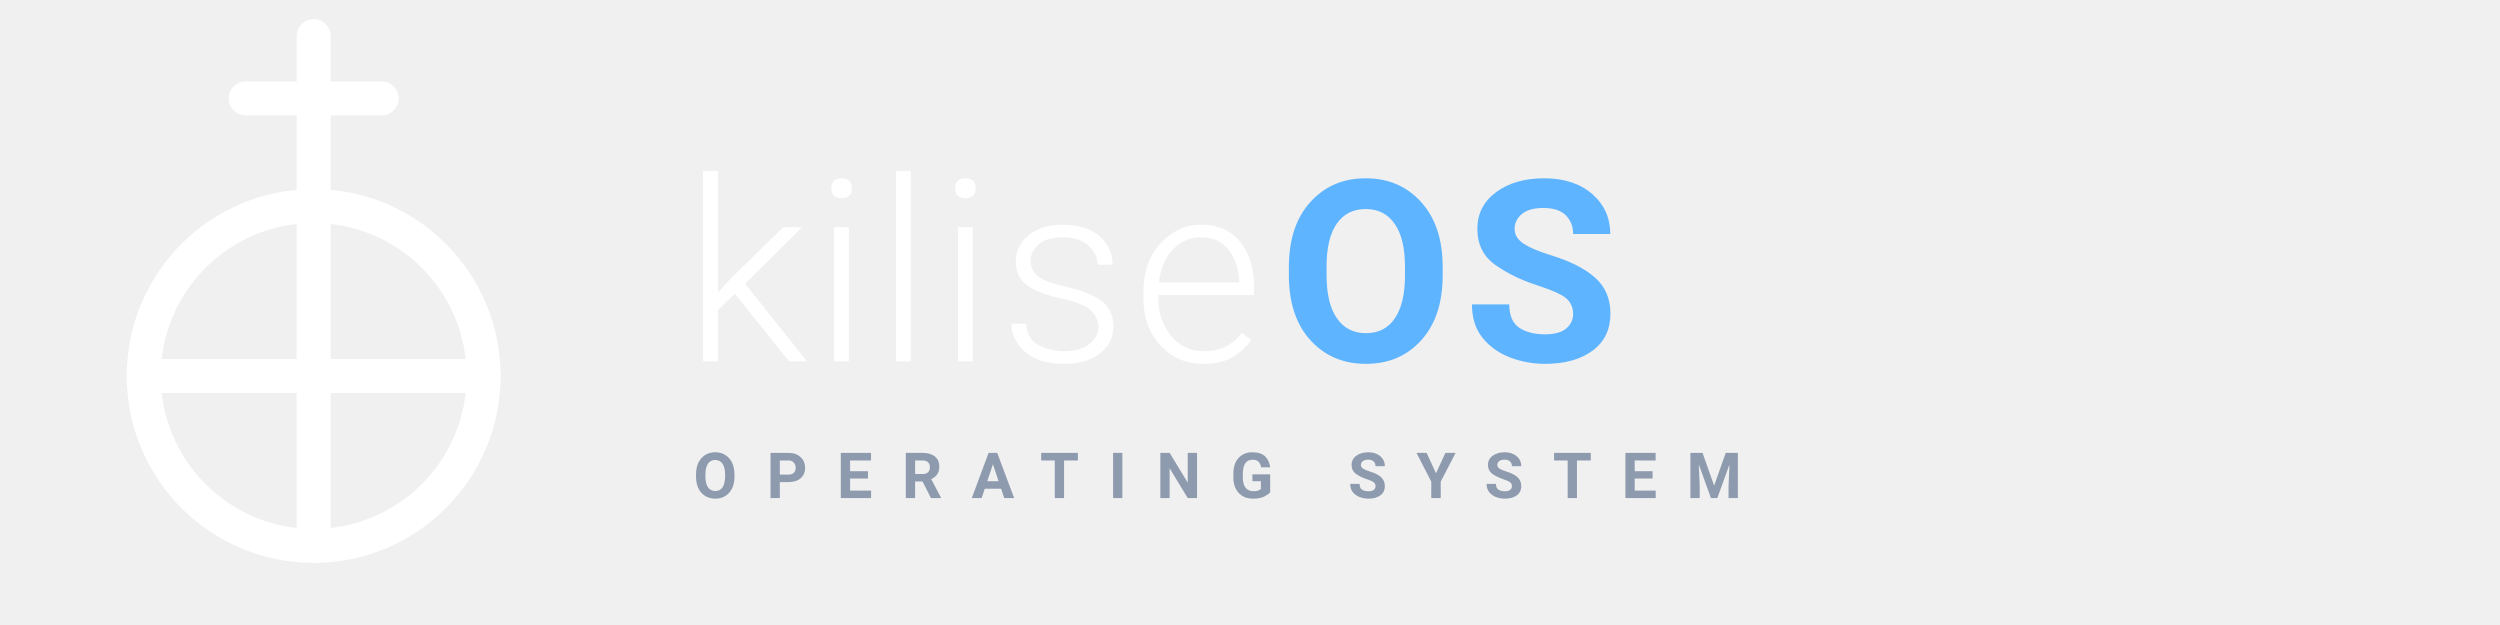
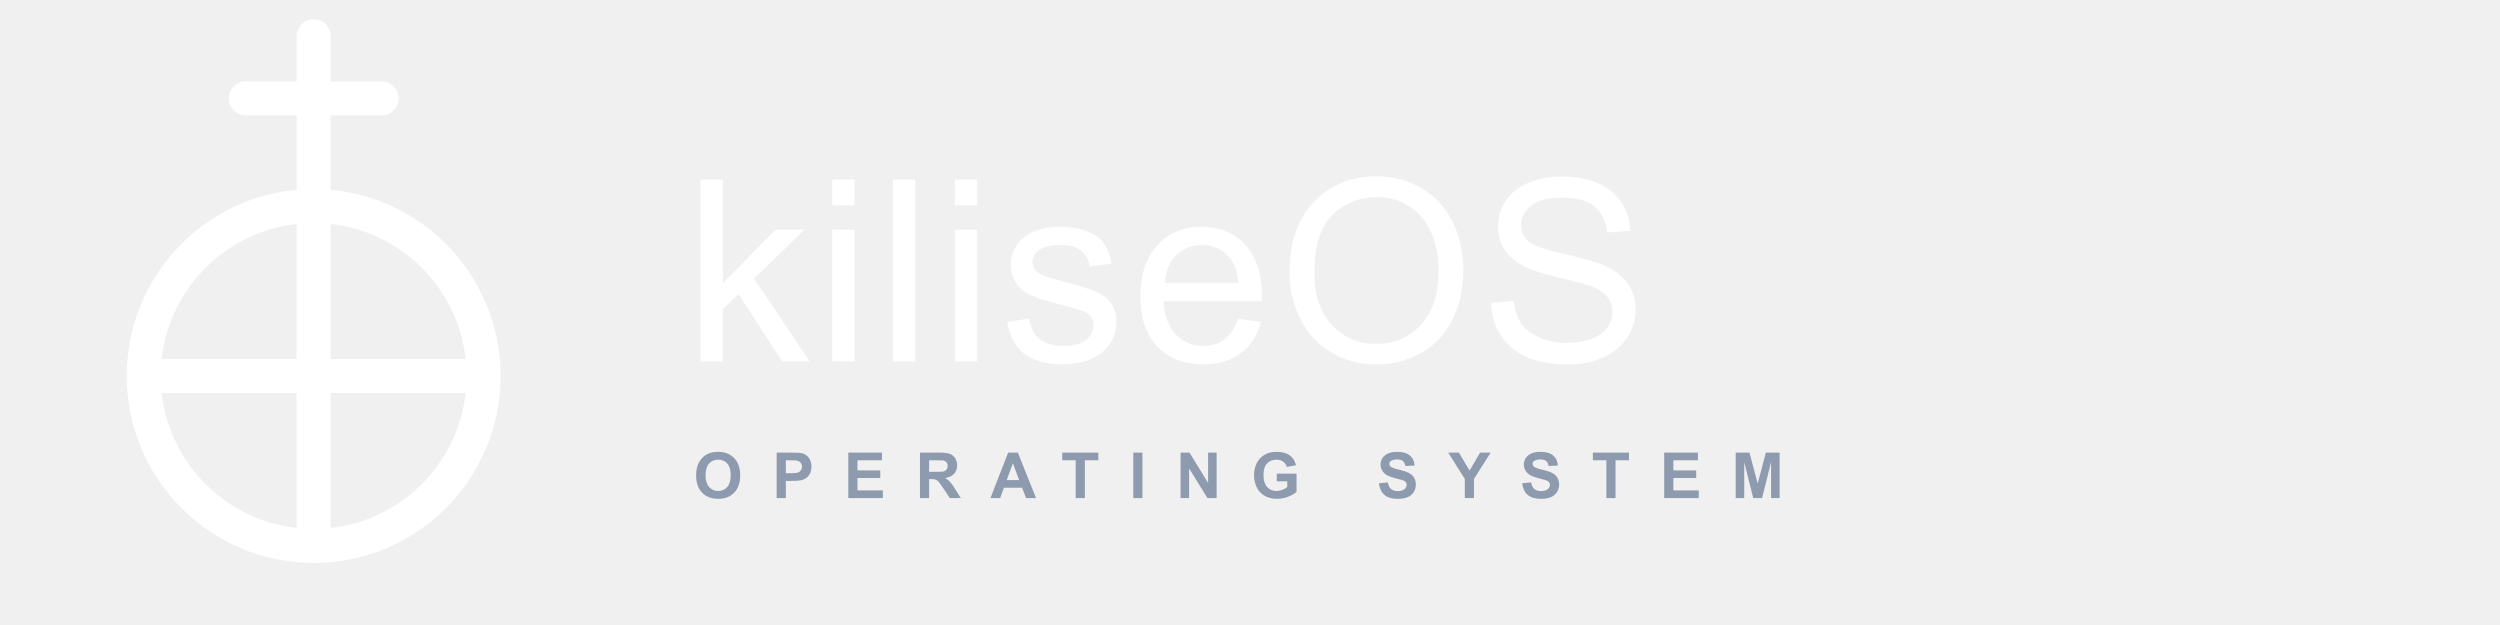
- <svg xmlns="http://www.w3.org/2000/svg" viewBox="0 0 512 128" width="512" height="128">
-   <defs>
-     <style>
+ <svg xmlns="http://www.w3.org/2000/svg" viewBox="0 0 512 128" width="512" height="128" version="1.1" id="svg5">
+   <defs id="defs1">
+     <style id="style1">
      .brand-title {
        font-family: -apple-system, BlinkMacSystemFont, "Segoe UI", Roboto, "Helvetica Neue", Arial, sans-serif;
        font-size: 52px;
        font-weight: 300;
        fill: #FFFFFF;
        letter-spacing: 1px;
      }
      .brand-os {
        font-family: -apple-system, BlinkMacSystemFont, "Segoe UI", Roboto, "Helvetica Neue", Arial, sans-serif;
        font-size: 52px;
        font-weight: 700;
        fill: #5EB4FF;
        letter-spacing: 2px;
      }
      .brand-sub {
        font-family: -apple-system, BlinkMacSystemFont, "Segoe UI", Roboto, "Helvetica Neue", Arial, sans-serif;
        font-size: 13px;
        font-weight: 600;
        fill: #8E9BAE;
        letter-spacing: 6px;
      }
    </style>
  </defs>
-   <g transform="translate(-10, -10) scale(0.58)" fill="none" stroke="#FFFFFF" stroke-width="12" stroke-linecap="round" stroke-linejoin="round">
-     <circle cx="128" cy="150" r="60" />
-     <line x1="68" y1="150" x2="188" y2="150" />
-     <line x1="128" y1="210" x2="128" y2="30" />
-     <line x1="104" y1="52" x2="152" y2="52" />
+   <g transform="translate(-10, -10) scale(0.58)" fill="none" stroke="#FFFFFF" stroke-width="12" stroke-linecap="round" stroke-linejoin="round" id="g3">
+     <circle cx="128" cy="150" r="60" id="circle1" />
+     <line x1="68" y1="150" x2="188" y2="150" id="line1" />
+     <line x1="128" y1="210" x2="128" y2="30" id="line2" />
+     <line x1="104" y1="52" x2="152" y2="52" id="line3" />
  </g>
-   <text x="140" y="74">
-     <tspan class="brand-title">kilise</tspan>
-     <tspan class="brand-os">OS</tspan>
-   </text>
-   <text x="142" y="102" class="brand-sub">OPERATING SYSTEM</text>
+   <path style="font-size:52px;font-family:Arial;-inkscape-font-specification:Arial;letter-spacing:1px;fill:#ffffff" d="M 143.453,74 V 36.777 h 4.57 v 21.227 l 10.816,-10.969 h 5.916 L 154.447,57.039 165.797,74 h -5.637 l -8.912,-13.787 -3.225,3.098 V 74 Z m 27,-31.967 v -5.256 h 4.57 v 5.256 z m 0,31.967 V 47.035 h 4.57 V 74 Z m 12.426,0 V 36.777 h 4.57 V 74 Z m 12.68,-31.967 v -5.256 h 4.57 v 5.256 z m 0,31.967 V 47.035 h 4.57 V 74 Z m 10.699,-8.049 4.52,-0.711 q 0.381,2.717 2.107,4.164 1.752,1.447 4.875,1.447 3.148,0 4.672,-1.27 1.523,-1.295 1.523,-3.021 0,-1.549 -1.346,-2.438 -0.939,-0.609 -4.672,-1.549 -5.027,-1.27 -6.982,-2.184 -1.93,-0.939 -2.945,-2.564 -0.99,-1.65 -0.99,-3.631 0,-1.803 0.812,-3.326 0.838,-1.549 2.26,-2.564 1.066,-0.787 2.895,-1.32 1.854,-0.559 3.961,-0.559 3.174,0 5.561,0.914 2.412,0.914 3.555,2.488 1.143,1.549 1.574,4.164 l -4.469,0.609 q -0.305,-2.082 -1.777,-3.25 -1.447,-1.168 -4.113,-1.168 -3.148,0 -4.494,1.041 -1.346,1.041 -1.346,2.438 0,0.889 0.559,1.6 0.559,0.736 1.752,1.219 0.686,0.254 4.037,1.168 4.85,1.295 6.754,2.133 1.93,0.812 3.021,2.387 1.092,1.574 1.092,3.91 0,2.285 -1.346,4.316 -1.32,2.006 -3.834,3.123 -2.514,1.092 -5.688,1.092 -5.256,0 -8.023,-2.184 -2.742,-2.184 -3.504,-6.475 z m 47.287,-0.635 4.723,0.584 q -1.117,4.139 -4.139,6.424 -3.021,2.285 -7.719,2.285 -5.916,0 -9.395,-3.631 -3.453,-3.656 -3.453,-10.232 0,-6.805 3.504,-10.562 3.504,-3.758 9.09,-3.758 5.408,0 8.836,3.682 3.428,3.682 3.428,10.359 0,0.406 -0.025,1.219 h -20.109 q 0.254,4.443 2.514,6.805 2.26,2.361 5.637,2.361 2.514,0 4.291,-1.32 1.777,-1.32 2.818,-4.215 z m -15.006,-7.389 h 15.057 q -0.305,-3.402 -1.727,-5.104 -2.184,-2.641 -5.662,-2.641 -3.148,0 -5.307,2.107 -2.133,2.107 -2.361,5.637 z m 25.553,-2.057 q 0,-9.268 4.977,-14.498 4.977,-5.256 12.848,-5.256 5.154,0 9.293,2.463 4.139,2.463 6.297,6.881 2.184,4.393 2.184,9.979 0,5.662 -2.285,10.131 -2.285,4.469 -6.475,6.779 -4.189,2.285 -9.039,2.285 -5.256,0 -9.395,-2.539 -4.139,-2.539 -6.271,-6.932 -2.133,-4.393 -2.133,-9.293 z m 5.078,0.076 q 0,6.729 3.605,10.613 3.631,3.859 9.09,3.859 5.561,0 9.141,-3.91 3.605,-3.91 3.605,-11.096 0,-4.545 -1.549,-7.922 -1.523,-3.402 -4.494,-5.256 -2.945,-1.879 -6.627,-1.879 -5.23,0 -9.014,3.605 -3.758,3.58 -3.758,11.984 z m 36.191,6.094 4.646,-0.406 q 0.33,2.793 1.523,4.596 1.219,1.777 3.758,2.895 2.539,1.092 5.713,1.092 2.818,0 4.977,-0.838 2.158,-0.838 3.199,-2.285 1.066,-1.473 1.066,-3.199 0,-1.752 -1.016,-3.047 -1.016,-1.32 -3.352,-2.209 -1.498,-0.584 -6.627,-1.803 -5.129,-1.244 -7.186,-2.336 -2.666,-1.396 -3.986,-3.453 -1.295,-2.082 -1.295,-4.646 0,-2.818 1.6,-5.256 1.6,-2.463 4.672,-3.732 3.072,-1.27 6.83,-1.27 4.139,0 7.287,1.346 3.174,1.32 4.875,3.91 1.701,2.59 1.828,5.865 l -4.723,0.355 q -0.381,-3.529 -2.59,-5.332 -2.184,-1.803 -6.475,-1.803 -4.469,0 -6.525,1.65 -2.031,1.625 -2.031,3.936 0,2.006 1.447,3.301 1.422,1.295 7.414,2.666 6.018,1.346 8.252,2.361 3.25,1.498 4.799,3.809 1.549,2.285 1.549,5.281 0,2.971 -1.701,5.611 -1.701,2.615 -4.9,4.088 -3.174,1.447 -7.16,1.447 -5.053,0 -8.48,-1.473 -3.402,-1.473 -5.357,-4.418 -1.93,-2.971 -2.031,-6.703 z" id="text4" aria-label="kiliseOS" />
+   <path style="font-weight:bold;font-size:13px;font-family:Arial;-inkscape-font-specification:'Arial Bold';letter-spacing:6px;fill:#8e9bae" d="m 142.565,97.404 q 0,-1.422 0.425,-2.387 0.317,-0.711 0.863,-1.276 0.552,-0.565 1.206,-0.838 0.87,-0.368 2.006,-0.368 2.057,0 3.288,1.276 1.238,1.276 1.238,3.548 0,2.253 -1.225,3.529 -1.225,1.27 -3.275,1.27 -2.076,0 -3.301,-1.263 -1.225,-1.27 -1.225,-3.491 z m 1.936,-0.063 q 0,1.581 0.73,2.399 0.73,0.812 1.854,0.812 1.124,0 1.841,-0.806 0.724,-0.812 0.724,-2.431 0,-1.6 -0.705,-2.387 -0.698,-0.787 -1.86,-0.787 -1.162,0 -1.873,0.8 -0.711,0.793 -0.711,2.399 z M 159.058,102 v -9.306 h 3.015 q 1.714,0 2.234,0.14 0.8,0.209 1.339,0.914 0.54,0.698 0.54,1.809 0,0.857 -0.311,1.441 -0.311,0.584 -0.793,0.92 -0.476,0.33 -0.971,0.438 -0.673,0.133 -1.949,0.133 h -1.225 V 102 Z m 1.879,-7.731 v 2.641 h 1.028 q 1.111,0 1.485,-0.146 0.375,-0.146 0.584,-0.457 0.216,-0.311 0.216,-0.724 0,-0.508 -0.298,-0.838 -0.298,-0.33 -0.755,-0.413 -0.336,-0.063 -1.352,-0.063 z M 173.729,102 v -9.306 h 6.9 v 1.574 h -5.021 v 2.063 h 4.672 v 1.568 h -4.672 v 2.533 h 5.199 V 102 Z m 14.677,0 v -9.306 h 3.955 q 1.492,0 2.165,0.254 0.679,0.248 1.085,0.889 0.406,0.641 0.406,1.466 0,1.047 -0.616,1.733 -0.616,0.679 -1.841,0.857 0.609,0.355 1.003,0.781 0.4,0.425 1.073,1.511 L 196.772,102 h -2.247 l -1.358,-2.025 q -0.724,-1.085 -0.99,-1.365 -0.267,-0.286 -0.565,-0.387 -0.298,-0.108 -0.946,-0.108 h -0.381 V 102 Z m 1.879,-5.37 h 1.39 q 1.352,0 1.688,-0.114 0.336,-0.114 0.527,-0.394 0.19,-0.279 0.19,-0.698 0,-0.47 -0.254,-0.755 -0.248,-0.292 -0.705,-0.368 -0.229,-0.032 -1.371,-0.032 h -1.466 z M 212.179,102 h -2.044 l -0.812,-2.114 h -3.72 L 204.835,102 h -1.993 l 3.625,-9.306 h 1.987 z m -3.459,-3.682 -1.282,-3.453 -1.257,3.453 z M 220.306,102 v -7.731 h -2.761 v -1.574 h 7.395 v 1.574 h -2.755 V 102 Z m 11.789,0 v -9.306 h 1.879 V 102 Z m 9.688,0 v -9.306 h 1.828 l 3.809,6.214 v -6.214 h 1.746 V 102 h -1.885 l -3.751,-6.068 V 102 Z m 19.698,-3.421 v -1.568 h 4.05 v 3.707 q -0.59,0.571 -1.714,1.009 -1.117,0.432 -2.266,0.432 -1.46,0 -2.545,-0.609 -1.085,-0.616 -1.631,-1.752 -0.546,-1.143 -0.546,-2.482 0,-1.454 0.609,-2.583 0.609,-1.13 1.784,-1.733 0.895,-0.463 2.228,-0.463 1.733,0 2.704,0.73 0.978,0.724 1.257,2.006 l -1.866,0.349 q -0.197,-0.686 -0.743,-1.079 -0.54,-0.4 -1.352,-0.4 -1.231,0 -1.961,0.781 -0.724,0.781 -0.724,2.317 0,1.657 0.736,2.488 0.736,0.825 1.93,0.825 0.59,0 1.181,-0.229 0.597,-0.235 1.022,-0.565 v -1.181 z m 20.918,0.394 1.828,-0.178 q 0.165,0.92 0.666,1.352 0.508,0.432 1.365,0.432 0.908,0 1.365,-0.381 0.463,-0.387 0.463,-0.901 0,-0.33 -0.197,-0.559 -0.19,-0.235 -0.673,-0.406 -0.33,-0.114 -1.504,-0.406 -1.511,-0.375 -2.12,-0.92 -0.857,-0.768 -0.857,-1.873 0,-0.711 0.4,-1.327 0.406,-0.622 1.162,-0.946 0.762,-0.324 1.834,-0.324 1.752,0 2.634,0.768 0.889,0.768 0.933,2.05 l -1.879,0.083 q -0.121,-0.717 -0.521,-1.028 -0.394,-0.317 -1.187,-0.317 -0.819,0 -1.282,0.336 -0.298,0.216 -0.298,0.578 0,0.33 0.279,0.565 0.355,0.298 1.727,0.622 1.371,0.324 2.025,0.673 0.66,0.343 1.028,0.946 0.375,0.597 0.375,1.479 0,0.8 -0.444,1.498 -0.444,0.698 -1.257,1.041 -0.812,0.336 -2.025,0.336 -1.765,0 -2.71,-0.812 -0.946,-0.819 -1.13,-2.38 z M 299.99,102 v -3.917 l -3.409,-5.389 h 2.203 l 2.19,3.682 2.146,-3.682 h 2.165 l -3.421,5.402 V 102 Z m 11.751,-3.028 1.828,-0.178 q 0.165,0.92 0.666,1.352 0.508,0.432 1.365,0.432 0.908,0 1.365,-0.381 0.463,-0.387 0.463,-0.901 0,-0.33 -0.197,-0.559 -0.19,-0.235 -0.673,-0.406 -0.33,-0.114 -1.504,-0.406 -1.511,-0.375 -2.12,-0.92 -0.857,-0.768 -0.857,-1.873 0,-0.711 0.4,-1.327 0.406,-0.622 1.162,-0.946 0.762,-0.324 1.834,-0.324 1.752,0 2.634,0.768 0.889,0.768 0.933,2.05 l -1.879,0.083 q -0.121,-0.717 -0.521,-1.028 -0.394,-0.317 -1.187,-0.317 -0.819,0 -1.282,0.336 -0.298,0.216 -0.298,0.578 0,0.33 0.279,0.565 0.355,0.298 1.727,0.622 1.371,0.324 2.025,0.673 0.66,0.343 1.028,0.946 0.375,0.597 0.375,1.479 0,0.8 -0.444,1.498 -0.444,0.698 -1.257,1.041 -0.812,0.336 -2.025,0.336 -1.765,0 -2.71,-0.812 -0.946,-0.819 -1.13,-2.38 z M 328.983,102 v -7.731 h -2.761 v -1.574 h 7.395 v 1.574 h -2.755 V 102 Z m 11.846,0 v -9.306 h 6.9 v 1.574 h -5.021 v 2.063 h 4.672 v 1.568 h -4.672 v 2.533 h 5.199 V 102 Z m 14.646,0 v -9.306 h 2.812 l 1.688,6.348 1.669,-6.348 h 2.818 V 102 h -1.746 V 94.675 L 360.87,102 h -1.809 l -1.841,-7.325 V 102 Z" id="text5" class="brand-sub" aria-label="OPERATING SYSTEM" />
</svg>
